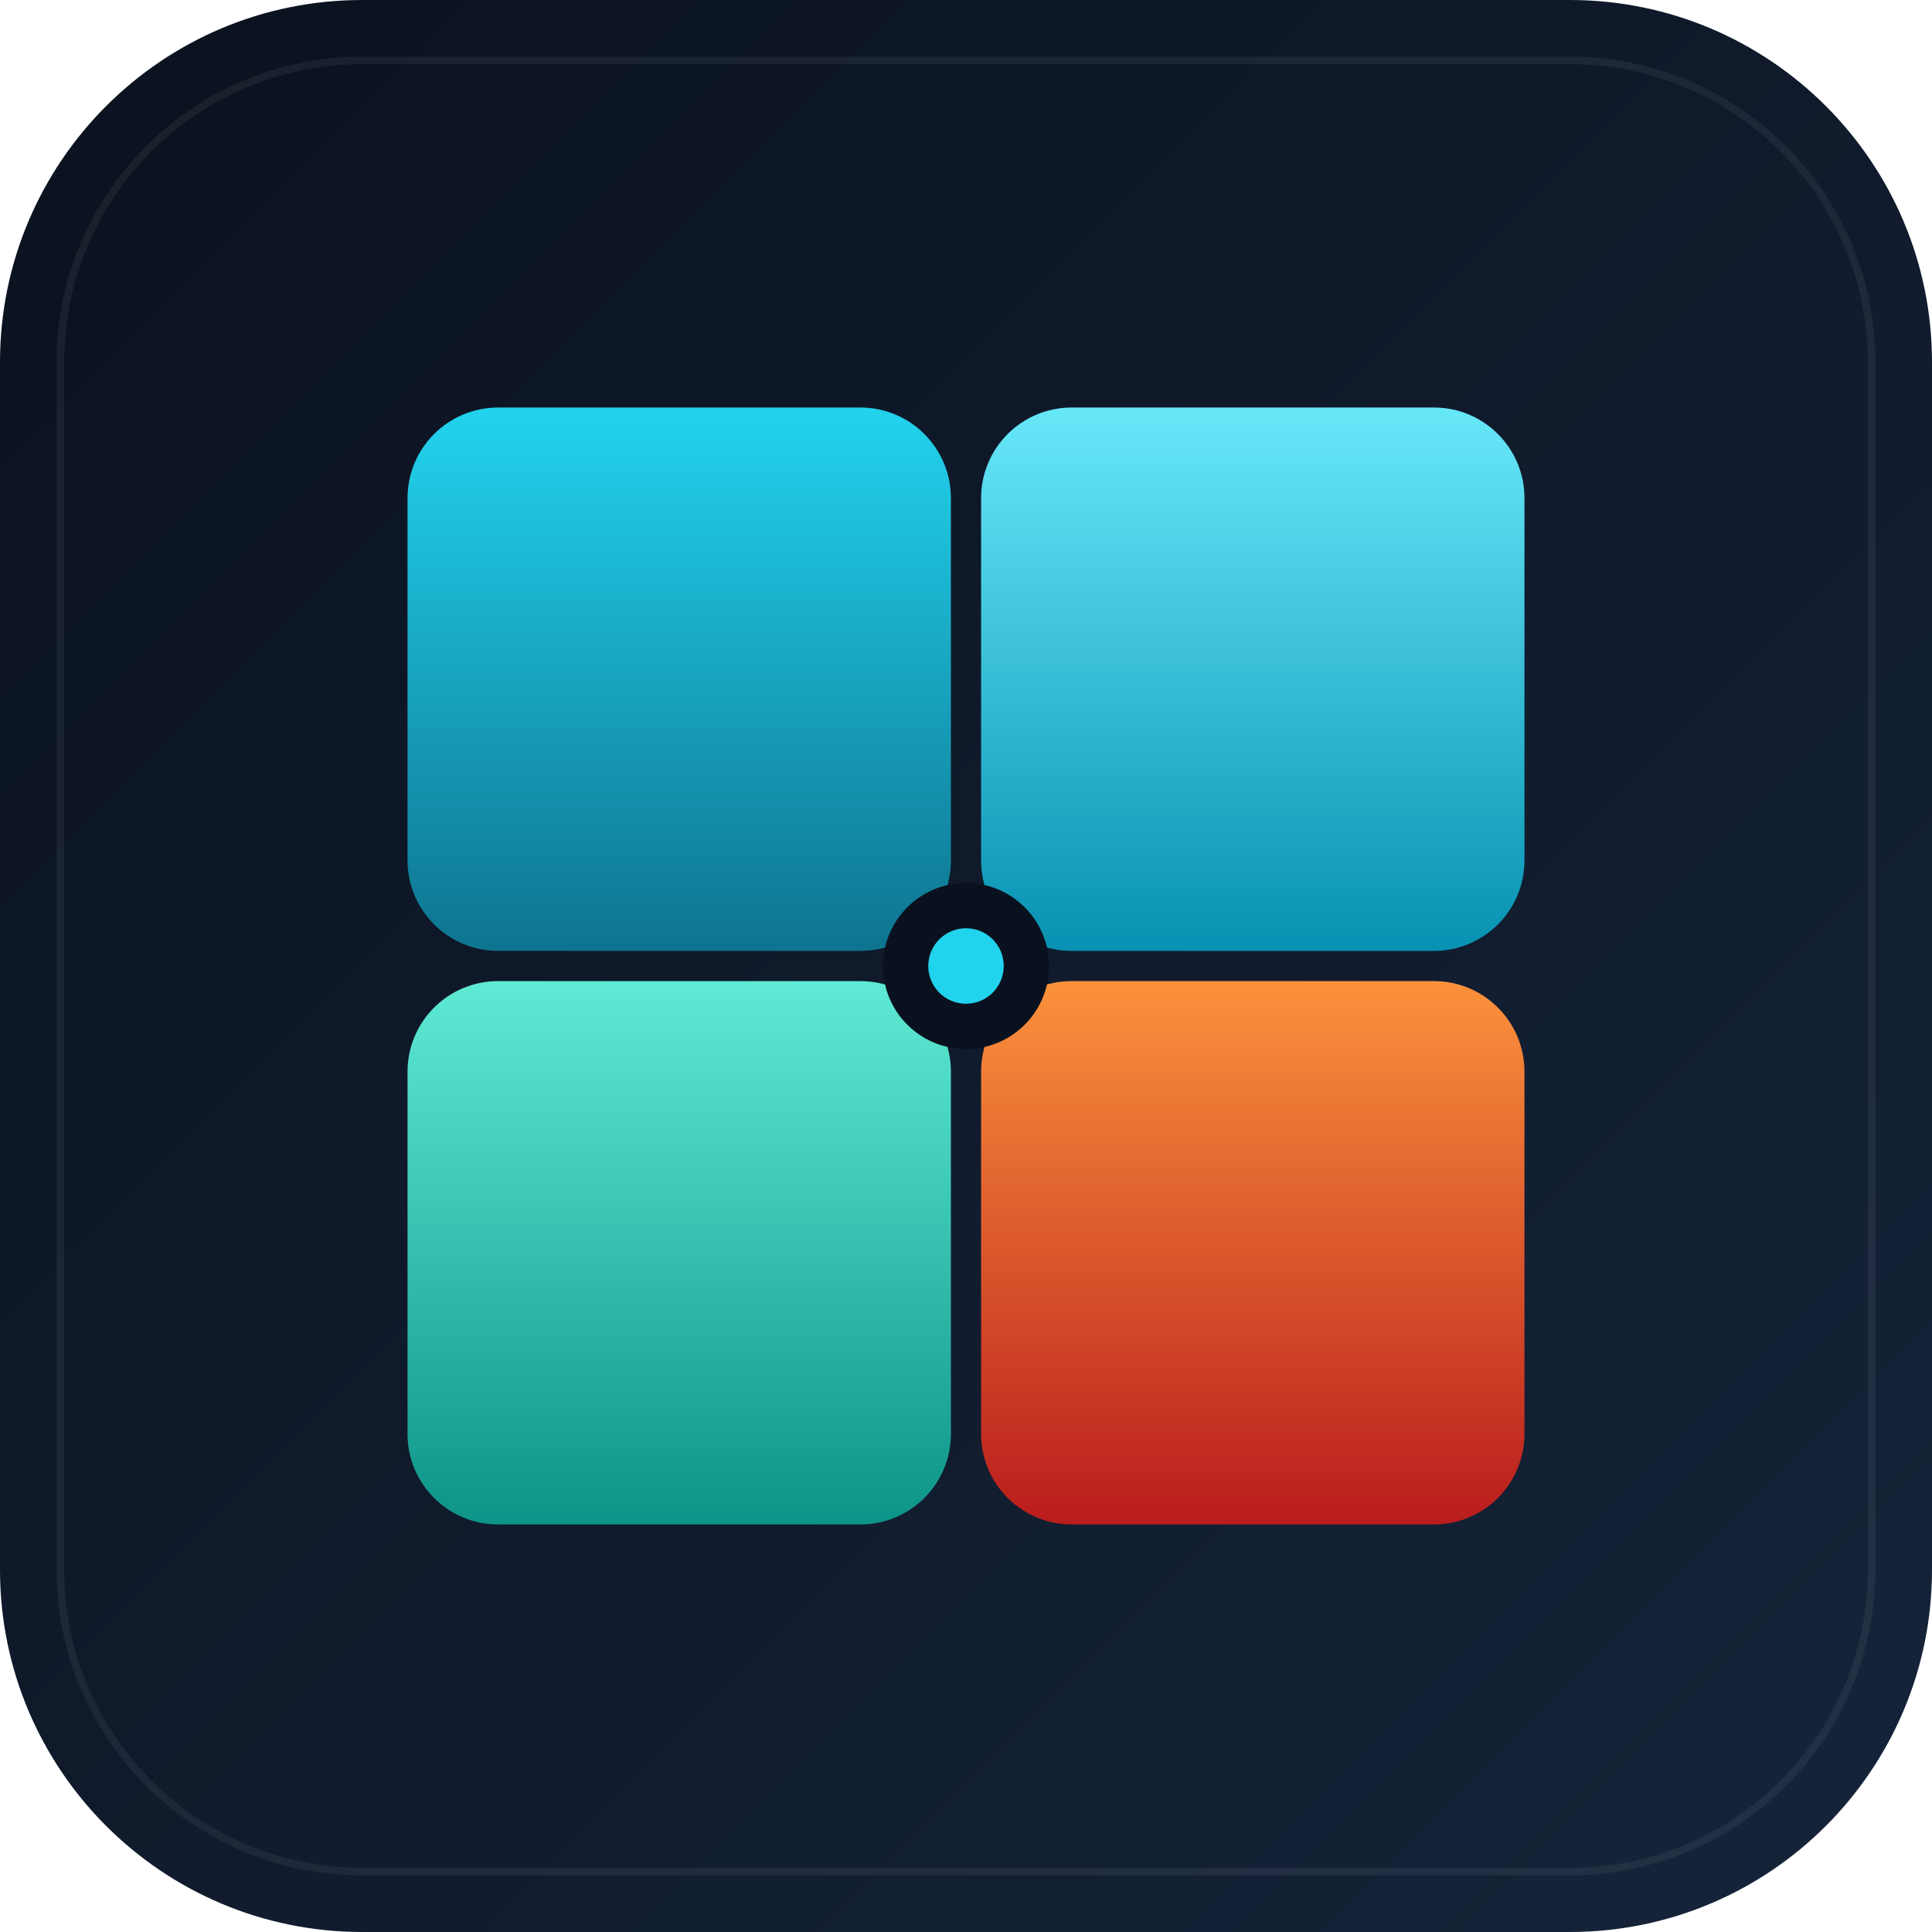
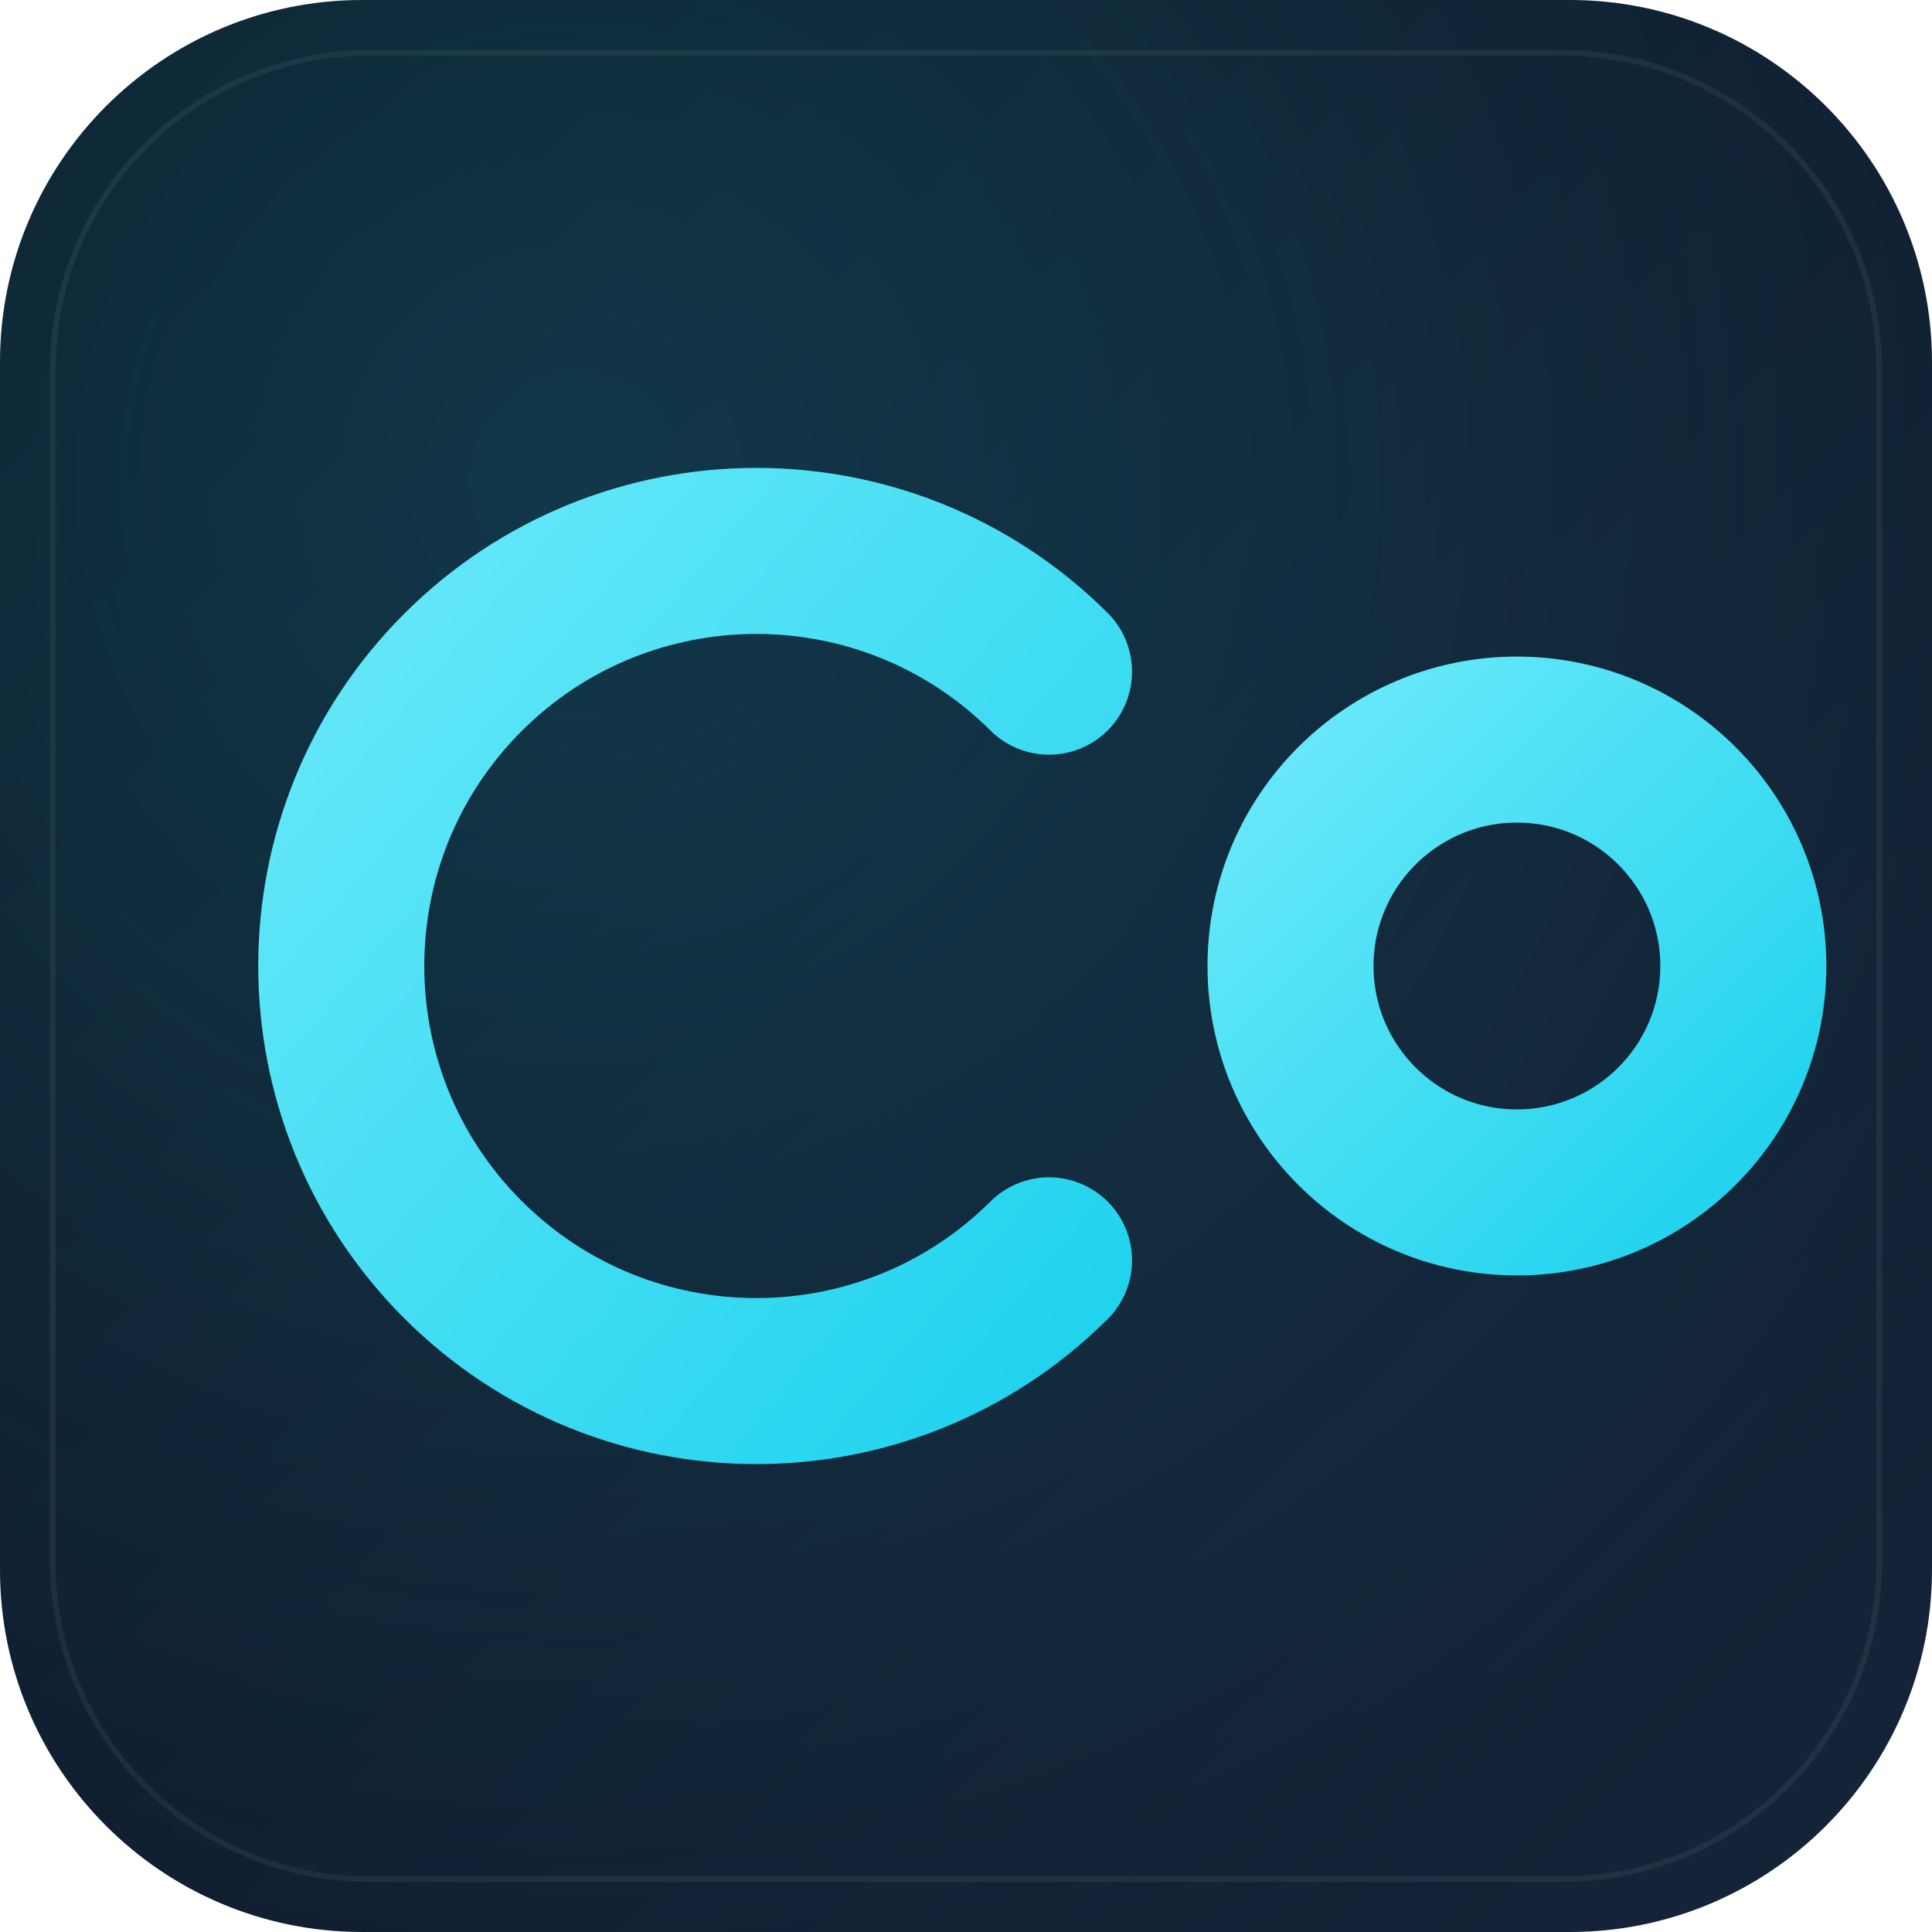
- <svg xmlns="http://www.w3.org/2000/svg" viewBox="0 0 512 512" role="img" aria-label="Casual Office">
+ <svg xmlns="http://www.w3.org/2000/svg" viewBox="0 0 512 512" role="img" aria-label="Casual Office (dark theme)">
  <defs>
    <linearGradient id="bg" x1="0" y1="0" x2="1" y2="1">
      <stop offset="0%" stop-color="#0A111E" />
      <stop offset="100%" stop-color="#16243A" />
    </linearGradient>
-     <linearGradient id="sheets" x1="0" y1="0" x2="0" y2="1">
-       <stop offset="0%" stop-color="#22D3EE" />
-       <stop offset="100%" stop-color="#0E7490" />
-     </linearGradient>
-     <linearGradient id="docs" x1="0" y1="0" x2="0" y2="1">
+     <radialGradient id="highlight" cx="0.3" cy="0.25" r="0.85">
+       <stop offset="0%" stop-color="rgba(34,211,238,0.18)" />
+       <stop offset="100%" stop-color="rgba(34,211,238,0)" />
+     </radialGradient>
+     <linearGradient id="stroke" x1="0" y1="0" x2="1" y2="1">
      <stop offset="0%" stop-color="#67E8F9" />
-       <stop offset="100%" stop-color="#0891B2" />
-     </linearGradient>
-     <linearGradient id="drive" x1="0" y1="0" x2="0" y2="1">
-       <stop offset="0%" stop-color="#5EEAD4" />
-       <stop offset="100%" stop-color="#0D9488" />
-     </linearGradient>
-     <linearGradient id="slides" x1="0" y1="0" x2="0" y2="1">
-       <stop offset="0%" stop-color="#FB923C" />
-       <stop offset="100%" stop-color="#B91C1C" />
+       <stop offset="100%" stop-color="#22D3EE" />
    </linearGradient>
  </defs>
  <rect width="512" height="512" rx="96" fill="url(#bg)" />
-   <rect x="16" y="16" width="480" height="480" rx="80" fill="none" stroke="rgba(255,255,255,0.06)" stroke-width="2" />
-   <g>
-     <rect x="108" y="108" width="144" height="144" rx="24" fill="url(#sheets)" />
-     <rect x="260" y="108" width="144" height="144" rx="24" fill="url(#docs)" />
-     <rect x="108" y="260" width="144" height="144" rx="24" fill="url(#drive)" />
-     <rect x="260" y="260" width="144" height="144" rx="24" fill="url(#slides)" />
-   </g>
-   <circle cx="256" cy="256" r="22" fill="#0A111E" />
-   <circle cx="256" cy="256" r="10" fill="#22D3EE" />
+   <rect width="512" height="512" rx="96" fill="url(#highlight)" />
+   <rect x="14" y="14" width="484" height="484" rx="84" fill="none" stroke="rgba(255,255,255,0.06)" stroke-width="1.5" />
+   <path d="M 278 178 A 110 110 0 1 0 278 334" fill="none" stroke="url(#stroke)" stroke-width="44" stroke-linecap="round" />
+   <circle cx="402" cy="256" r="60" fill="none" stroke="url(#stroke)" stroke-width="44" />
</svg>
